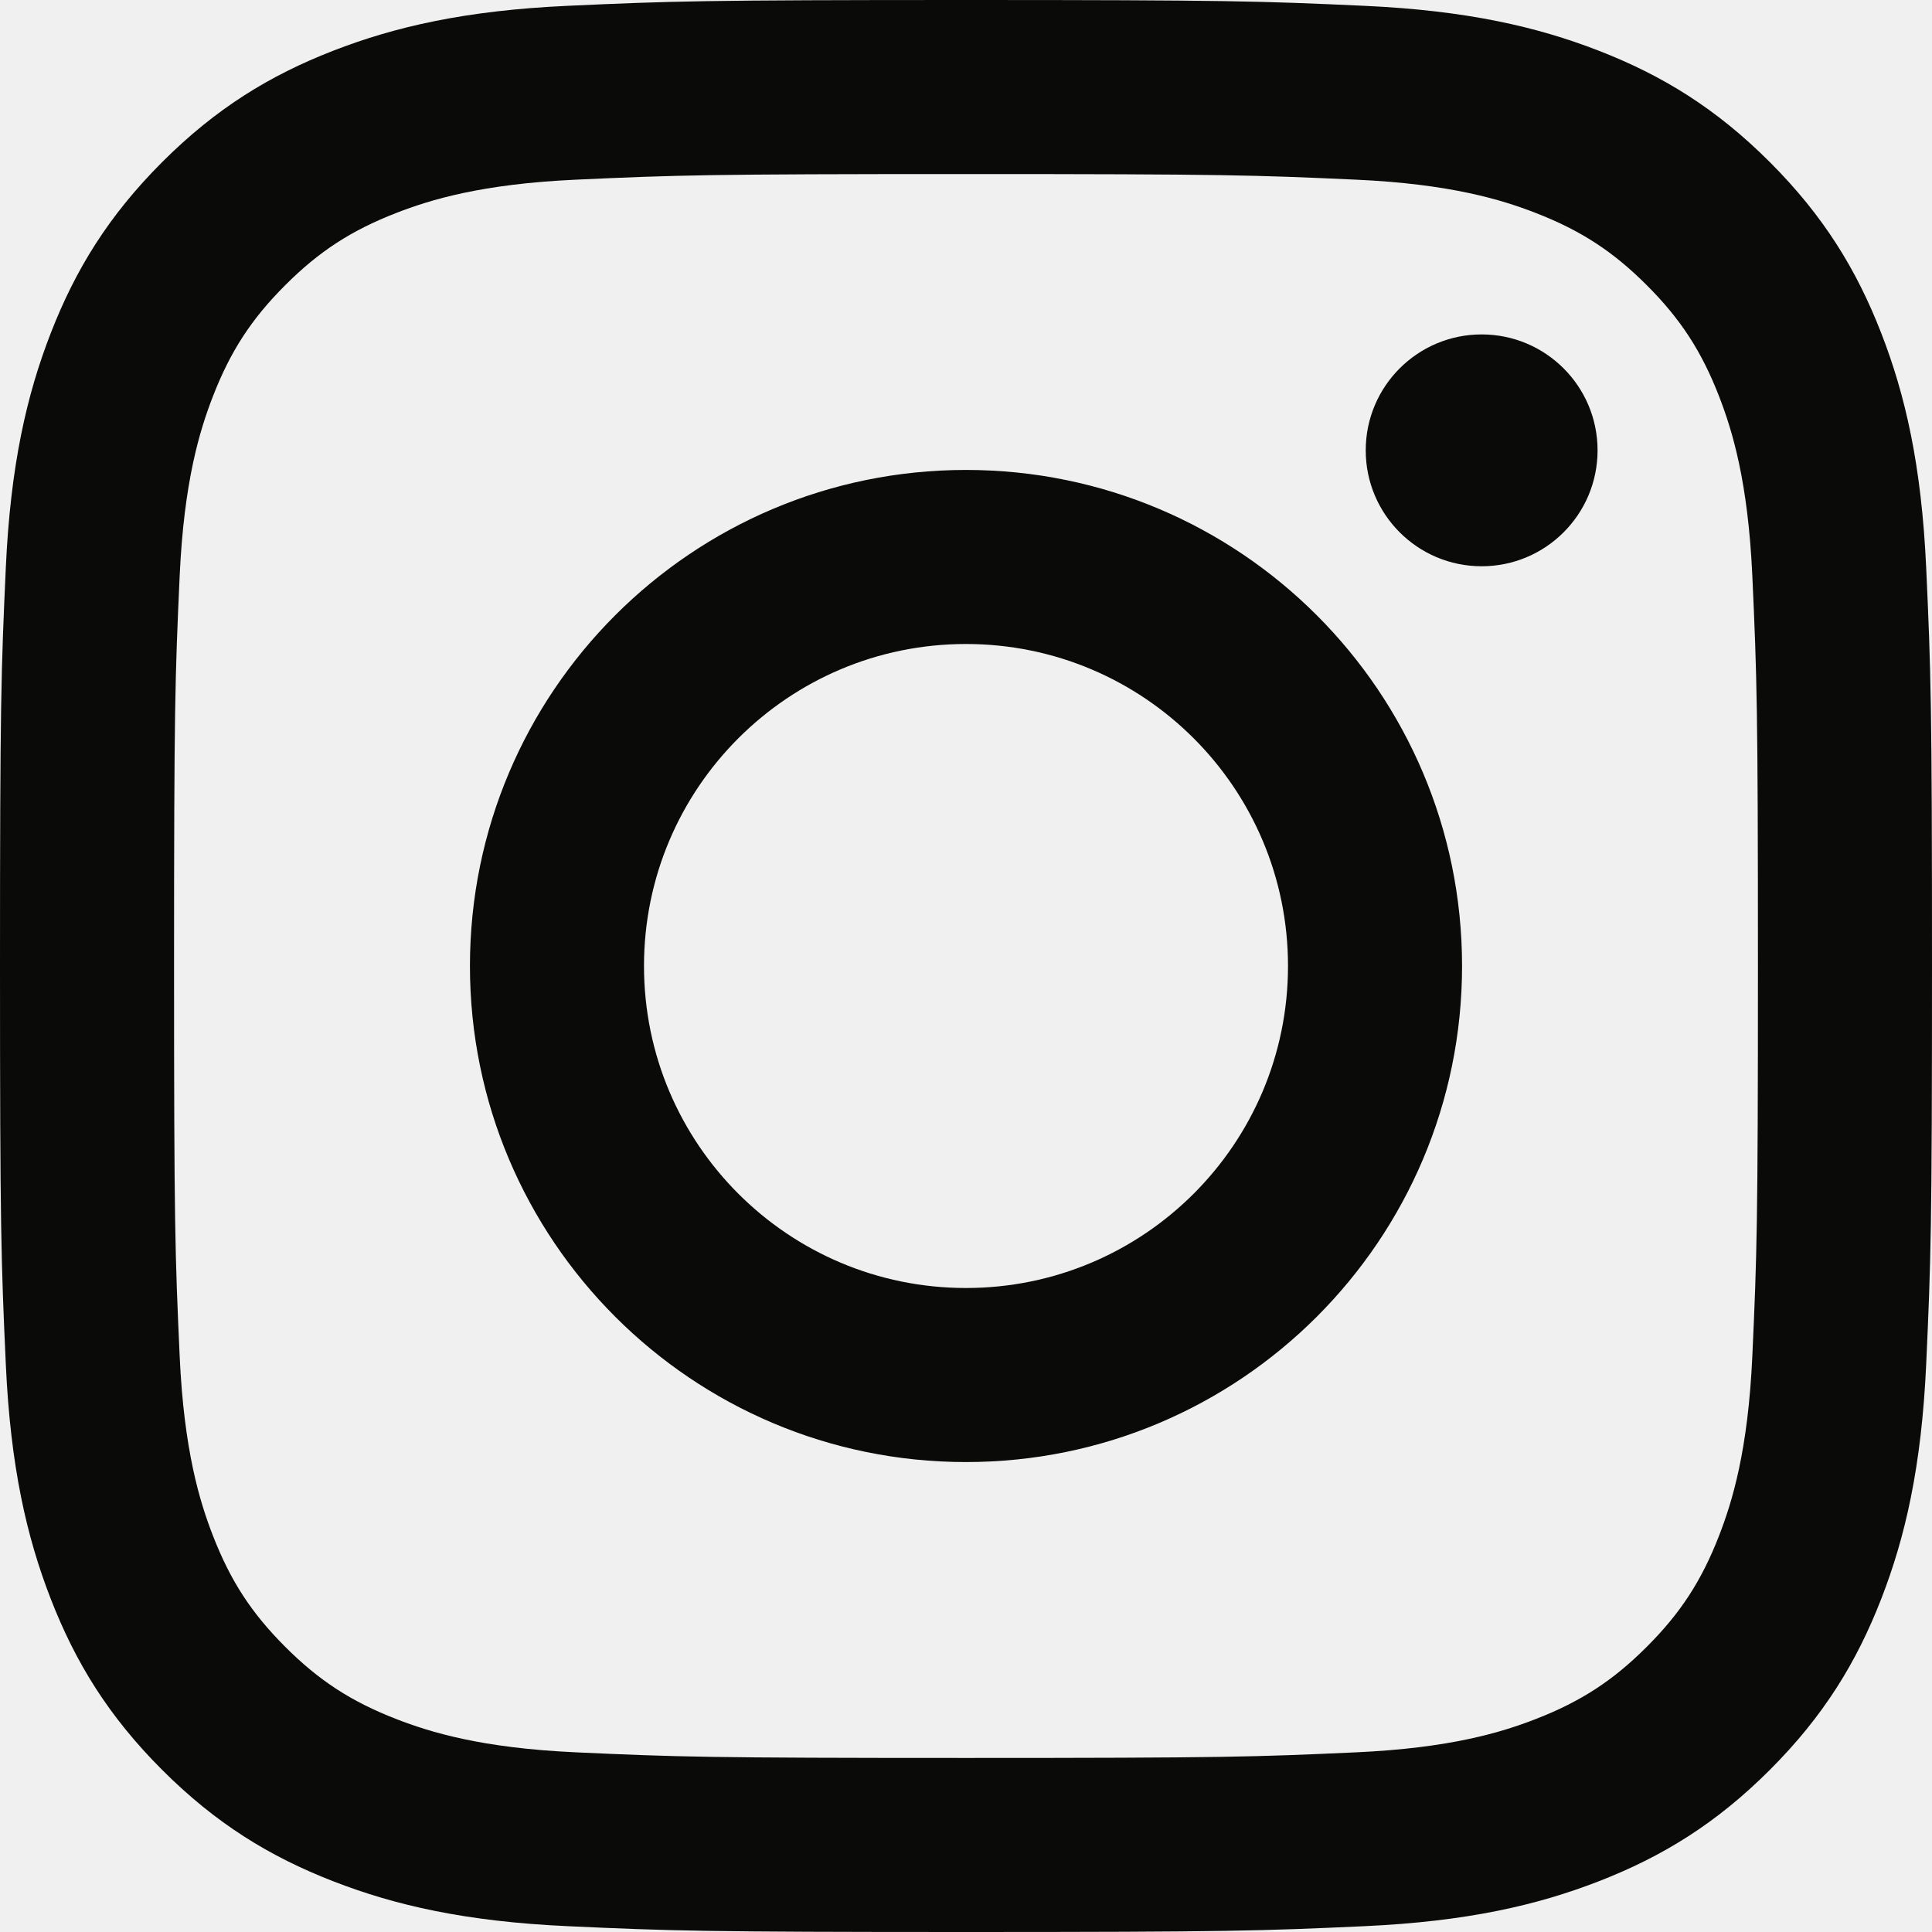
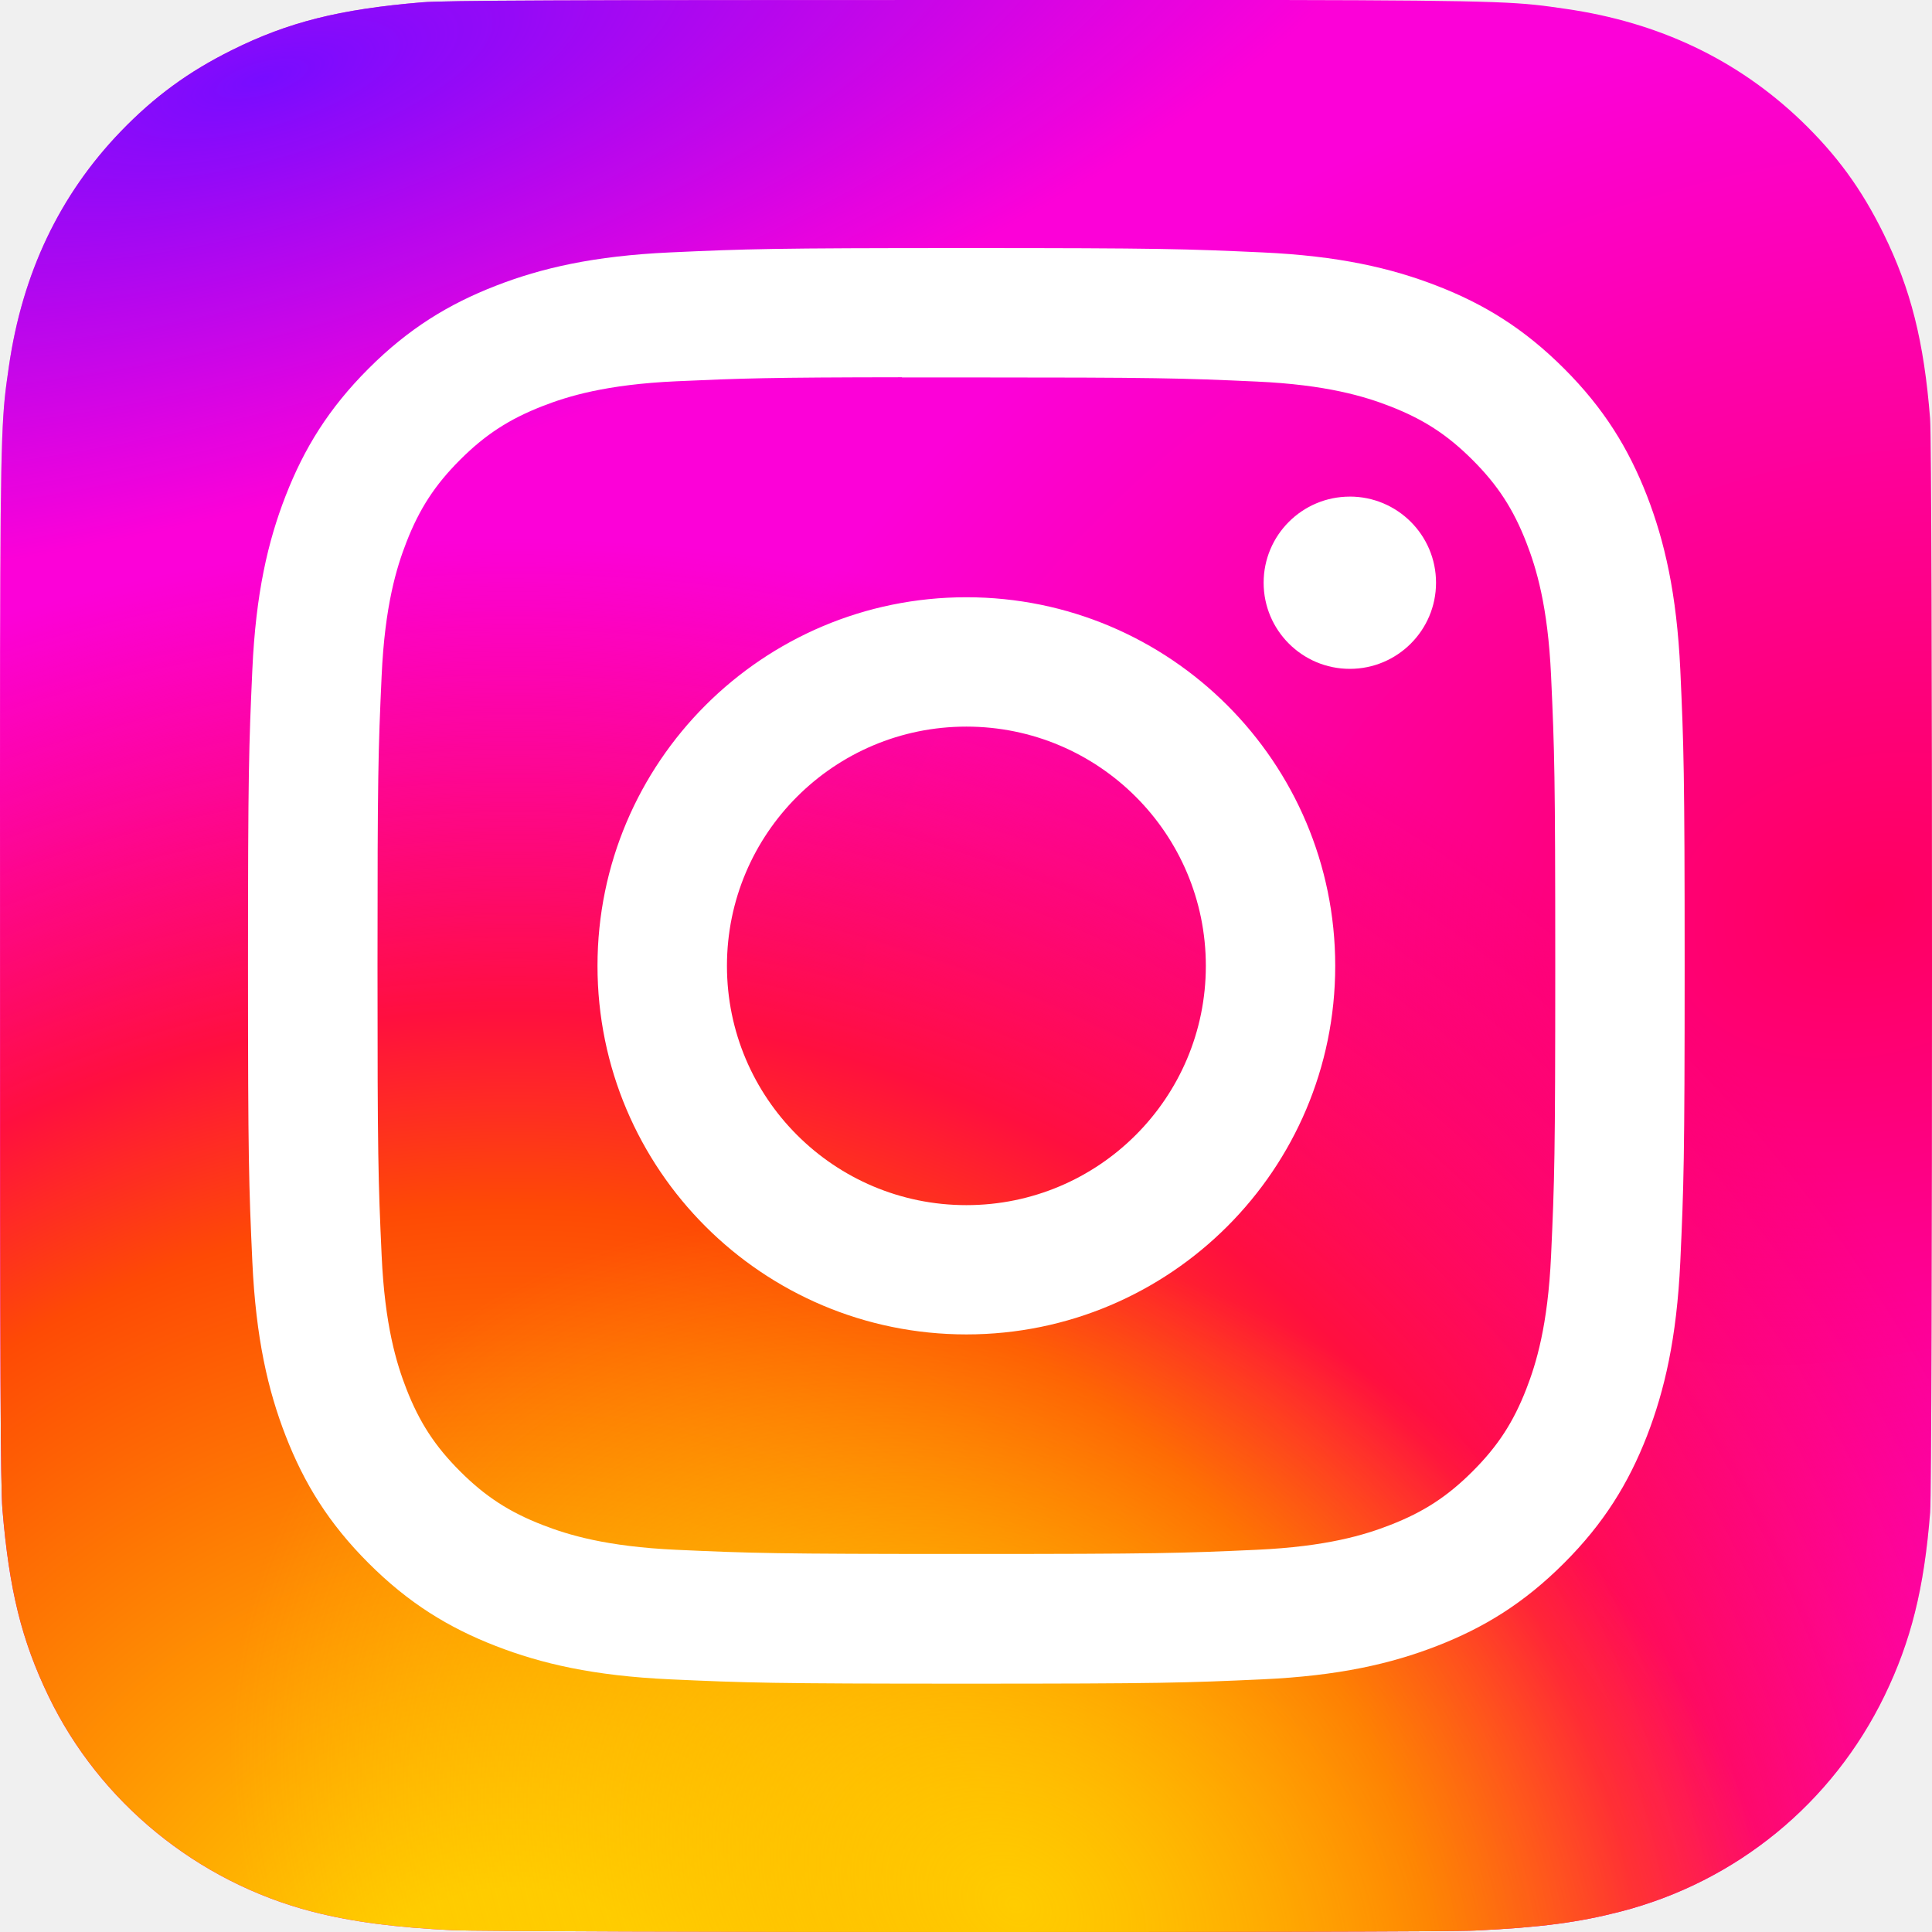
- <svg xmlns="http://www.w3.org/2000/svg" viewBox="0 0 256 256">
-   <path fill="#0a0a08" d="M128 23.064c34.177 0 38.225.13 51.722.745c12.48.57 19.258 2.655 23.769 4.408c5.974 2.322 10.238 5.096 14.717 9.575s7.253 8.743 9.575 14.717c1.753 4.511 3.838 11.289 4.408 23.768c.615 13.498.745 17.546.745 51.723s-.13 38.226-.745 51.723c-.57 12.48-2.655 19.257-4.408 23.768c-2.322 5.974-5.096 10.239-9.575 14.718s-8.743 7.253-14.717 9.574c-4.511 1.753-11.289 3.839-23.769 4.408c-13.495.616-17.543.746-51.722.746s-38.228-.13-51.723-.746c-12.48-.57-19.257-2.655-23.768-4.408c-5.974-2.321-10.239-5.095-14.718-9.574c-4.479-4.48-7.253-8.744-9.574-14.718c-1.753-4.51-3.839-11.288-4.408-23.768c-.616-13.497-.746-17.545-.746-51.723s.13-38.225.746-51.722c.57-12.48 2.655-19.258 4.408-23.769c2.321-5.974 5.095-10.238 9.574-14.717c4.48-4.48 8.744-7.253 14.718-9.575c4.51-1.753 11.288-3.838 23.768-4.408c13.497-.615 17.545-.745 51.723-.745M128 0C93.237 0 88.878.147 75.226.77c-13.625.622-22.93 2.786-31.071 5.95c-8.418 3.271-15.556 7.648-22.672 14.764S9.991 35.738 6.72 44.155C3.555 52.297 1.392 61.602.77 75.226C.147 88.878 0 93.237 0 128s.147 39.122.77 52.774c.622 13.625 2.785 22.93 5.95 31.071c3.27 8.417 7.647 15.556 14.763 22.672s14.254 11.492 22.672 14.763c8.142 3.165 17.446 5.328 31.07 5.95c13.653.623 18.012.77 52.775.77s39.122-.147 52.774-.77c13.624-.622 22.929-2.785 31.07-5.95c8.418-3.27 15.556-7.647 22.672-14.763s11.493-14.254 14.764-22.672c3.164-8.142 5.328-17.446 5.95-31.07c.623-13.653.77-18.012.77-52.775s-.147-39.122-.77-52.774c-.622-13.624-2.786-22.929-5.95-31.07c-3.271-8.418-7.648-15.556-14.764-22.672S220.262 9.99 211.845 6.72c-8.142-3.164-17.447-5.328-31.071-5.95C167.122.147 162.763 0 128 0m0 62.27c-36.302 0-65.73 29.43-65.73 65.73s29.428 65.73 65.73 65.73c36.301 0 65.73-29.428 65.73-65.73c0-36.301-29.429-65.73-65.73-65.73m0 108.397c-23.564 0-42.667-19.103-42.667-42.667S104.436 85.333 128 85.333s42.667 19.103 42.667 42.667s-19.103 42.667-42.667 42.667m83.686-110.994c0 8.484-6.876 15.36-15.36 15.36s-15.36-6.876-15.36-15.36s6.877-15.36 15.36-15.36s15.36 6.877 15.36 15.36" />
+ <svg xmlns="http://www.w3.org/2000/svg" xmlns:xlink="http://www.w3.org/1999/xlink" viewBox="0 0 264.583 264.583">
+   <defs>
+     <radialGradient xlink:href="#a" id="f" cx="158.429" cy="578.088" r="52.352" fx="158.429" fy="578.088" gradientTransform="matrix(0 -4.03418 4.28018 0 -2332.227 942.236)" gradientUnits="userSpaceOnUse" />
+     <radialGradient xlink:href="#b" id="g" cx="172.615" cy="600.692" r="65" fx="172.615" fy="600.692" gradientTransform="rotate(-59.87 -448.718 683.191)scale(1.34356 1.74916)" gradientUnits="userSpaceOnUse" />
+     <radialGradient xlink:href="#c" id="h" cx="144.012" cy="51.337" r="67.081" fx="144.012" fy="51.337" gradientTransform="matrix(-2.3989 .67549 -.23008 -.81732 464.996 -26.404)" gradientUnits="userSpaceOnUse" />
+     <radialGradient xlink:href="#d" id="e" cx="199.788" cy="628.438" r="52.352" fx="199.788" fy="628.438" gradientTransform="rotate(164.25 577.79 780.16)scale(3.2292 2.32649)" gradientUnits="userSpaceOnUse" />
+     <linearGradient id="d">
+       <stop offset="0" stop-color="#ff005f" />
+       <stop offset="1" stop-color="#fc01d8" />
+     </linearGradient>
+     <linearGradient id="c">
+       <stop offset="0" stop-color="#780cff" />
+       <stop offset="1" stop-color="#820bff" stop-opacity="0" />
+     </linearGradient>
+     <linearGradient id="b">
+       <stop offset="0" stop-color="#fc0" />
+       <stop offset="1" stop-color="#fc0" stop-opacity="0" />
+     </linearGradient>
+     <linearGradient id="a">
+       <stop offset="0" stop-color="#fc0" />
+       <stop offset=".124" stop-color="#fc0" />
+       <stop offset=".567" stop-color="#fe4a05" />
+       <stop offset=".694" stop-color="#ff0f3f" />
+       <stop offset="1" stop-color="#fe0657" stop-opacity="0" />
+     </linearGradient>
+   </defs>
+   <path fill="url(#e)" d="M204.15 18.143c-55.23 0-71.383.057-74.523.317-11.334.943-18.387 2.728-26.07 6.554-5.922 2.942-10.592 6.351-15.201 11.13-8.394 8.716-13.481 19.439-15.323 32.184-.895 6.188-1.156 7.45-1.209 39.056-.02 10.536 0 24.4 0 42.999 0 55.2.062 71.341.326 74.476.916 11.032 2.645 17.973 6.308 25.565 7 14.533 20.37 25.443 36.12 29.514 5.453 1.404 11.476 2.178 19.208 2.544 3.277.142 36.669.244 70.081.244s66.826-.04 70.02-.203c8.954-.422 14.153-1.12 19.901-2.606 15.852-4.09 28.977-14.838 36.12-29.575 3.591-7.409 5.412-14.614 6.236-25.07.18-2.28.255-38.626.255-74.924 0-36.304-.082-72.583-.26-74.863-.835-10.625-2.656-17.77-6.364-25.32-3.042-6.182-6.42-10.799-11.324-15.519-8.752-8.361-19.455-13.45-32.21-15.29-6.18-.894-7.41-1.158-39.033-1.213z" transform="translate(-71.816 -18.143)" />
+   <path fill="url(#f)" d="M204.15 18.143c-55.23 0-71.383.057-74.523.317-11.334.943-18.387 2.728-26.07 6.554-5.922 2.942-10.592 6.351-15.201 11.13-8.394 8.716-13.481 19.439-15.323 32.184-.895 6.188-1.156 7.45-1.209 39.056-.02 10.536 0 24.4 0 42.999 0 55.2.062 71.341.326 74.476.916 11.032 2.645 17.973 6.308 25.565 7 14.533 20.37 25.443 36.12 29.514 5.453 1.404 11.476 2.178 19.208 2.544 3.277.142 36.669.244 70.081.244s66.826-.04 70.02-.203c8.954-.422 14.153-1.12 19.901-2.606 15.852-4.09 28.977-14.838 36.12-29.575 3.591-7.409 5.412-14.614 6.236-25.07.18-2.28.255-38.626.255-74.924 0-36.304-.082-72.583-.26-74.863-.835-10.625-2.656-17.77-6.364-25.32-3.042-6.182-6.42-10.799-11.324-15.519-8.752-8.361-19.455-13.45-32.21-15.29-6.18-.894-7.41-1.158-39.033-1.213z" transform="translate(-71.816 -18.143)" />
+   <path fill="url(#g)" d="M204.15 18.143c-55.23 0-71.383.057-74.523.317-11.334.943-18.387 2.728-26.07 6.554-5.922 2.942-10.592 6.351-15.201 11.13-8.394 8.716-13.481 19.439-15.323 32.184-.895 6.188-1.156 7.45-1.209 39.056-.02 10.536 0 24.4 0 42.999 0 55.2.062 71.341.326 74.476.916 11.032 2.645 17.973 6.308 25.565 7 14.533 20.37 25.443 36.12 29.514 5.453 1.404 11.476 2.178 19.208 2.544 3.277.142 36.669.244 70.081.244s66.826-.04 70.02-.203c8.954-.422 14.153-1.12 19.901-2.606 15.852-4.09 28.977-14.838 36.12-29.575 3.591-7.409 5.412-14.614 6.236-25.07.18-2.28.255-38.626.255-74.924 0-36.304-.082-72.583-.26-74.863-.835-10.625-2.656-17.77-6.364-25.32-3.042-6.182-6.42-10.799-11.324-15.519-8.752-8.361-19.455-13.45-32.21-15.29-6.18-.894-7.41-1.158-39.033-1.213z" transform="translate(-71.816 -18.143)" />
+   <path fill="url(#h)" d="M204.15 18.143c-55.23 0-71.383.057-74.523.317-11.334.943-18.387 2.728-26.07 6.554-5.922 2.942-10.592 6.351-15.201 11.13-8.394 8.716-13.481 19.439-15.323 32.184-.895 6.188-1.156 7.45-1.209 39.056-.02 10.536 0 24.4 0 42.999 0 55.2.062 71.341.326 74.476.916 11.032 2.645 17.973 6.308 25.565 7 14.533 20.37 25.443 36.12 29.514 5.453 1.404 11.476 2.178 19.208 2.544 3.277.142 36.669.244 70.081.244s66.826-.04 70.02-.203c8.954-.422 14.153-1.12 19.901-2.606 15.852-4.09 28.977-14.838 36.12-29.575 3.591-7.409 5.412-14.614 6.236-25.07.18-2.28.255-38.626.255-74.924 0-36.304-.082-72.583-.26-74.863-.835-10.625-2.656-17.77-6.364-25.32-3.042-6.182-6.42-10.799-11.324-15.519-8.752-8.361-19.455-13.45-32.21-15.29-6.18-.894-7.41-1.158-39.033-1.213z" transform="translate(-71.816 -18.143)" />
+   <path fill="#fff" d="M132.345 33.973c-26.716 0-30.07.117-40.563.594-10.472.48-17.62 2.136-23.876 4.567-6.47 2.51-11.958 5.87-17.426 11.335-5.472 5.464-8.834 10.948-11.354 17.412-2.44 6.252-4.1 13.397-4.57 23.858-.47 10.486-.593 13.838-.593 40.535s.119 30.037.594 40.522c.482 10.465 2.14 17.609 4.57 23.859 2.515 6.465 5.876 11.95 11.346 17.414 5.466 5.468 10.955 8.834 17.42 11.345 6.26 2.431 13.41 4.088 23.881 4.567 10.493.477 13.844.594 40.559.594 26.719 0 30.061-.117 40.555-.594 10.472-.48 17.63-2.136 23.888-4.567 6.468-2.51 11.948-5.877 17.414-11.345 5.472-5.464 8.834-10.949 11.354-17.412 2.419-6.252 4.079-13.398 4.57-23.858.472-10.486.595-13.828.595-40.525s-.123-30.047-.594-40.533c-.492-10.465-2.152-17.608-4.57-23.858-2.521-6.466-5.883-11.95-11.355-17.414-5.472-5.468-10.944-8.827-17.42-11.335-6.271-2.431-13.424-4.088-23.897-4.567-10.493-.477-13.834-.594-40.558-.594zm-8.825 17.715c2.62-.004 5.542 0 8.825 0 26.266 0 29.38.094 39.752.565 9.591.438 14.797 2.04 18.264 3.385 4.591 1.782 7.864 3.912 11.305 7.352 3.443 3.44 5.575 6.717 7.362 11.305 1.346 3.46 2.951 8.663 3.388 18.247.47 10.363.573 13.475.573 39.71 0 26.233-.102 29.346-.573 39.709-.44 9.584-2.042 14.786-3.388 18.247-1.783 4.587-3.919 7.854-7.362 11.292-3.443 3.441-6.712 5.57-11.305 7.352-3.463 1.352-8.673 2.95-18.264 3.388-10.37.47-13.486.573-39.752.573-26.268 0-29.38-.102-39.751-.573-9.592-.443-14.797-2.044-18.267-3.39-4.59-1.781-7.87-3.911-11.313-7.352-3.443-3.44-5.574-6.709-7.362-11.298-1.346-3.461-2.95-8.663-3.387-18.247-.472-10.363-.566-13.476-.566-39.726s.094-29.347.566-39.71c.438-9.584 2.04-14.786 3.387-18.25 1.783-4.588 3.919-7.865 7.362-11.305 3.443-3.441 6.722-5.57 11.313-7.357 3.468-1.351 8.675-2.949 18.267-3.389 9.075-.41 12.592-.532 30.926-.553zm61.337 16.322c-6.518 0-11.805 5.277-11.805 11.792 0 6.512 5.287 11.796 11.805 11.796s11.804-5.284 11.804-11.796c0-6.513-5.287-11.796-11.805-11.796zm-52.512 13.782c-27.9 0-50.519 22.603-50.519 50.482s22.62 50.471 50.52 50.471 50.51-22.592 50.51-50.471-22.613-50.482-50.513-50.482zm0 17.715c18.11 0 32.792 14.67 32.792 32.767 0 18.096-14.683 32.767-32.792 32.767s-32.791-14.671-32.791-32.767c0-18.098 14.68-32.767 32.791-32.767" />
</svg>
